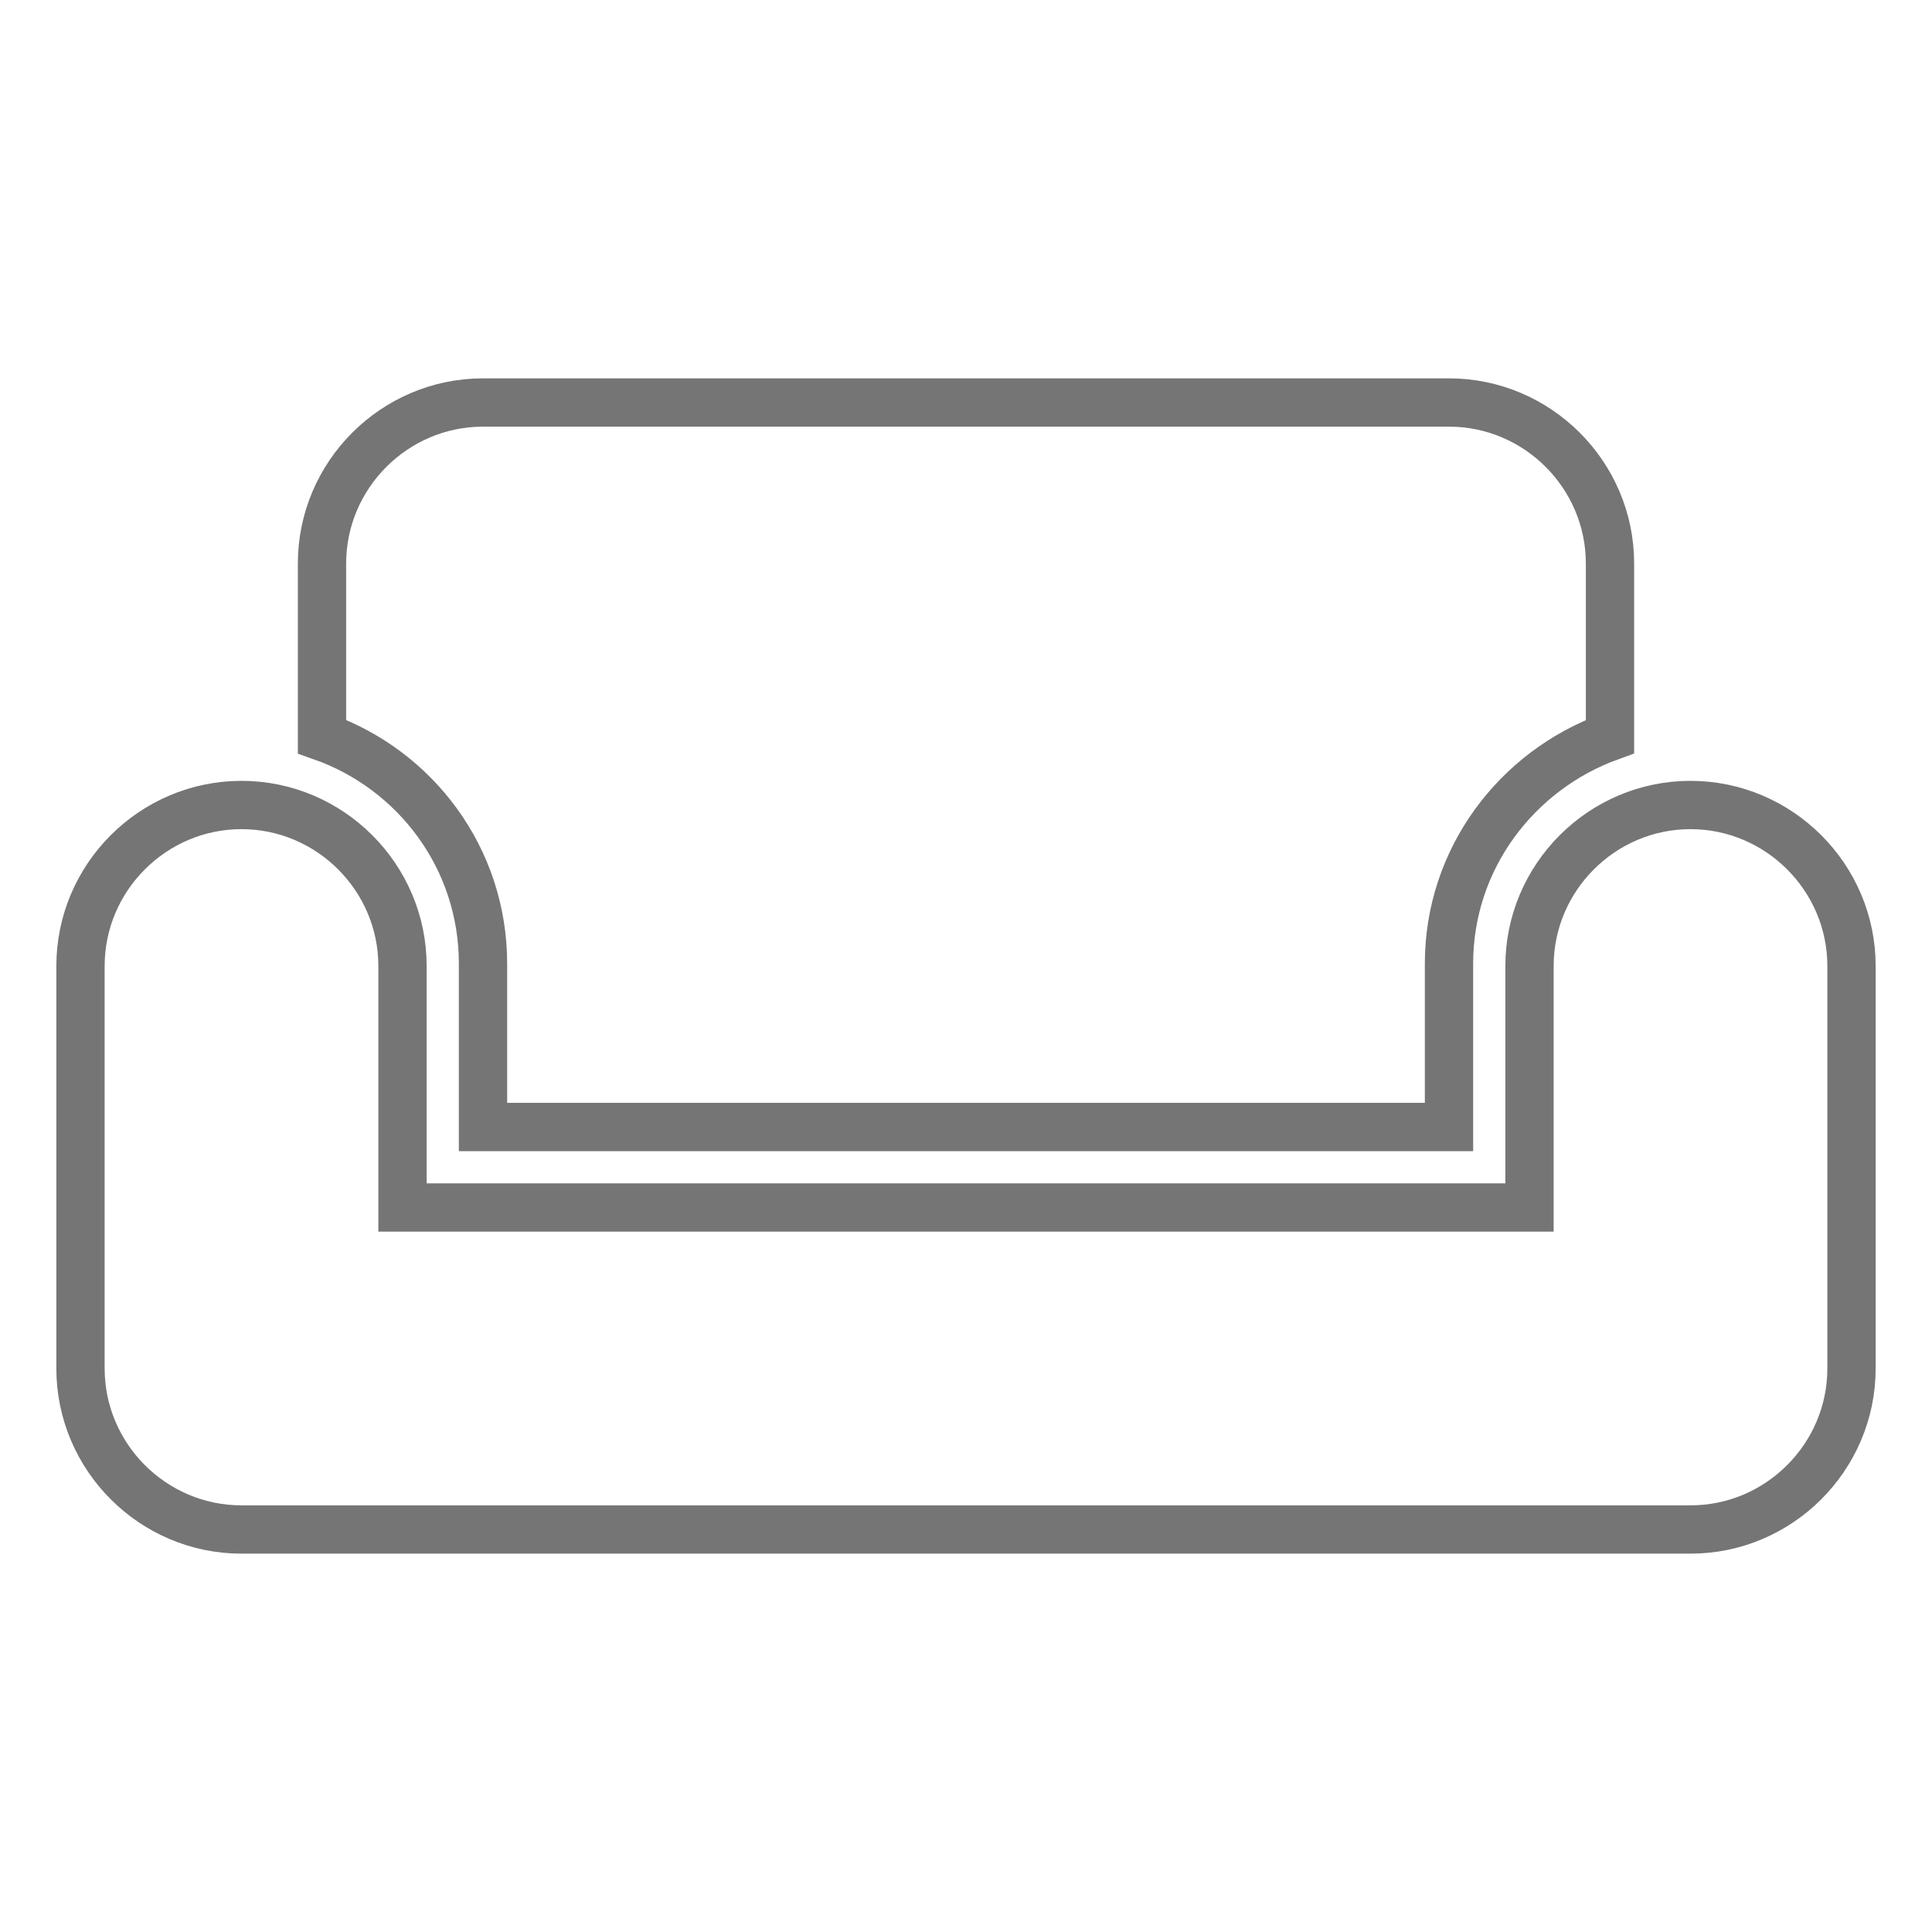
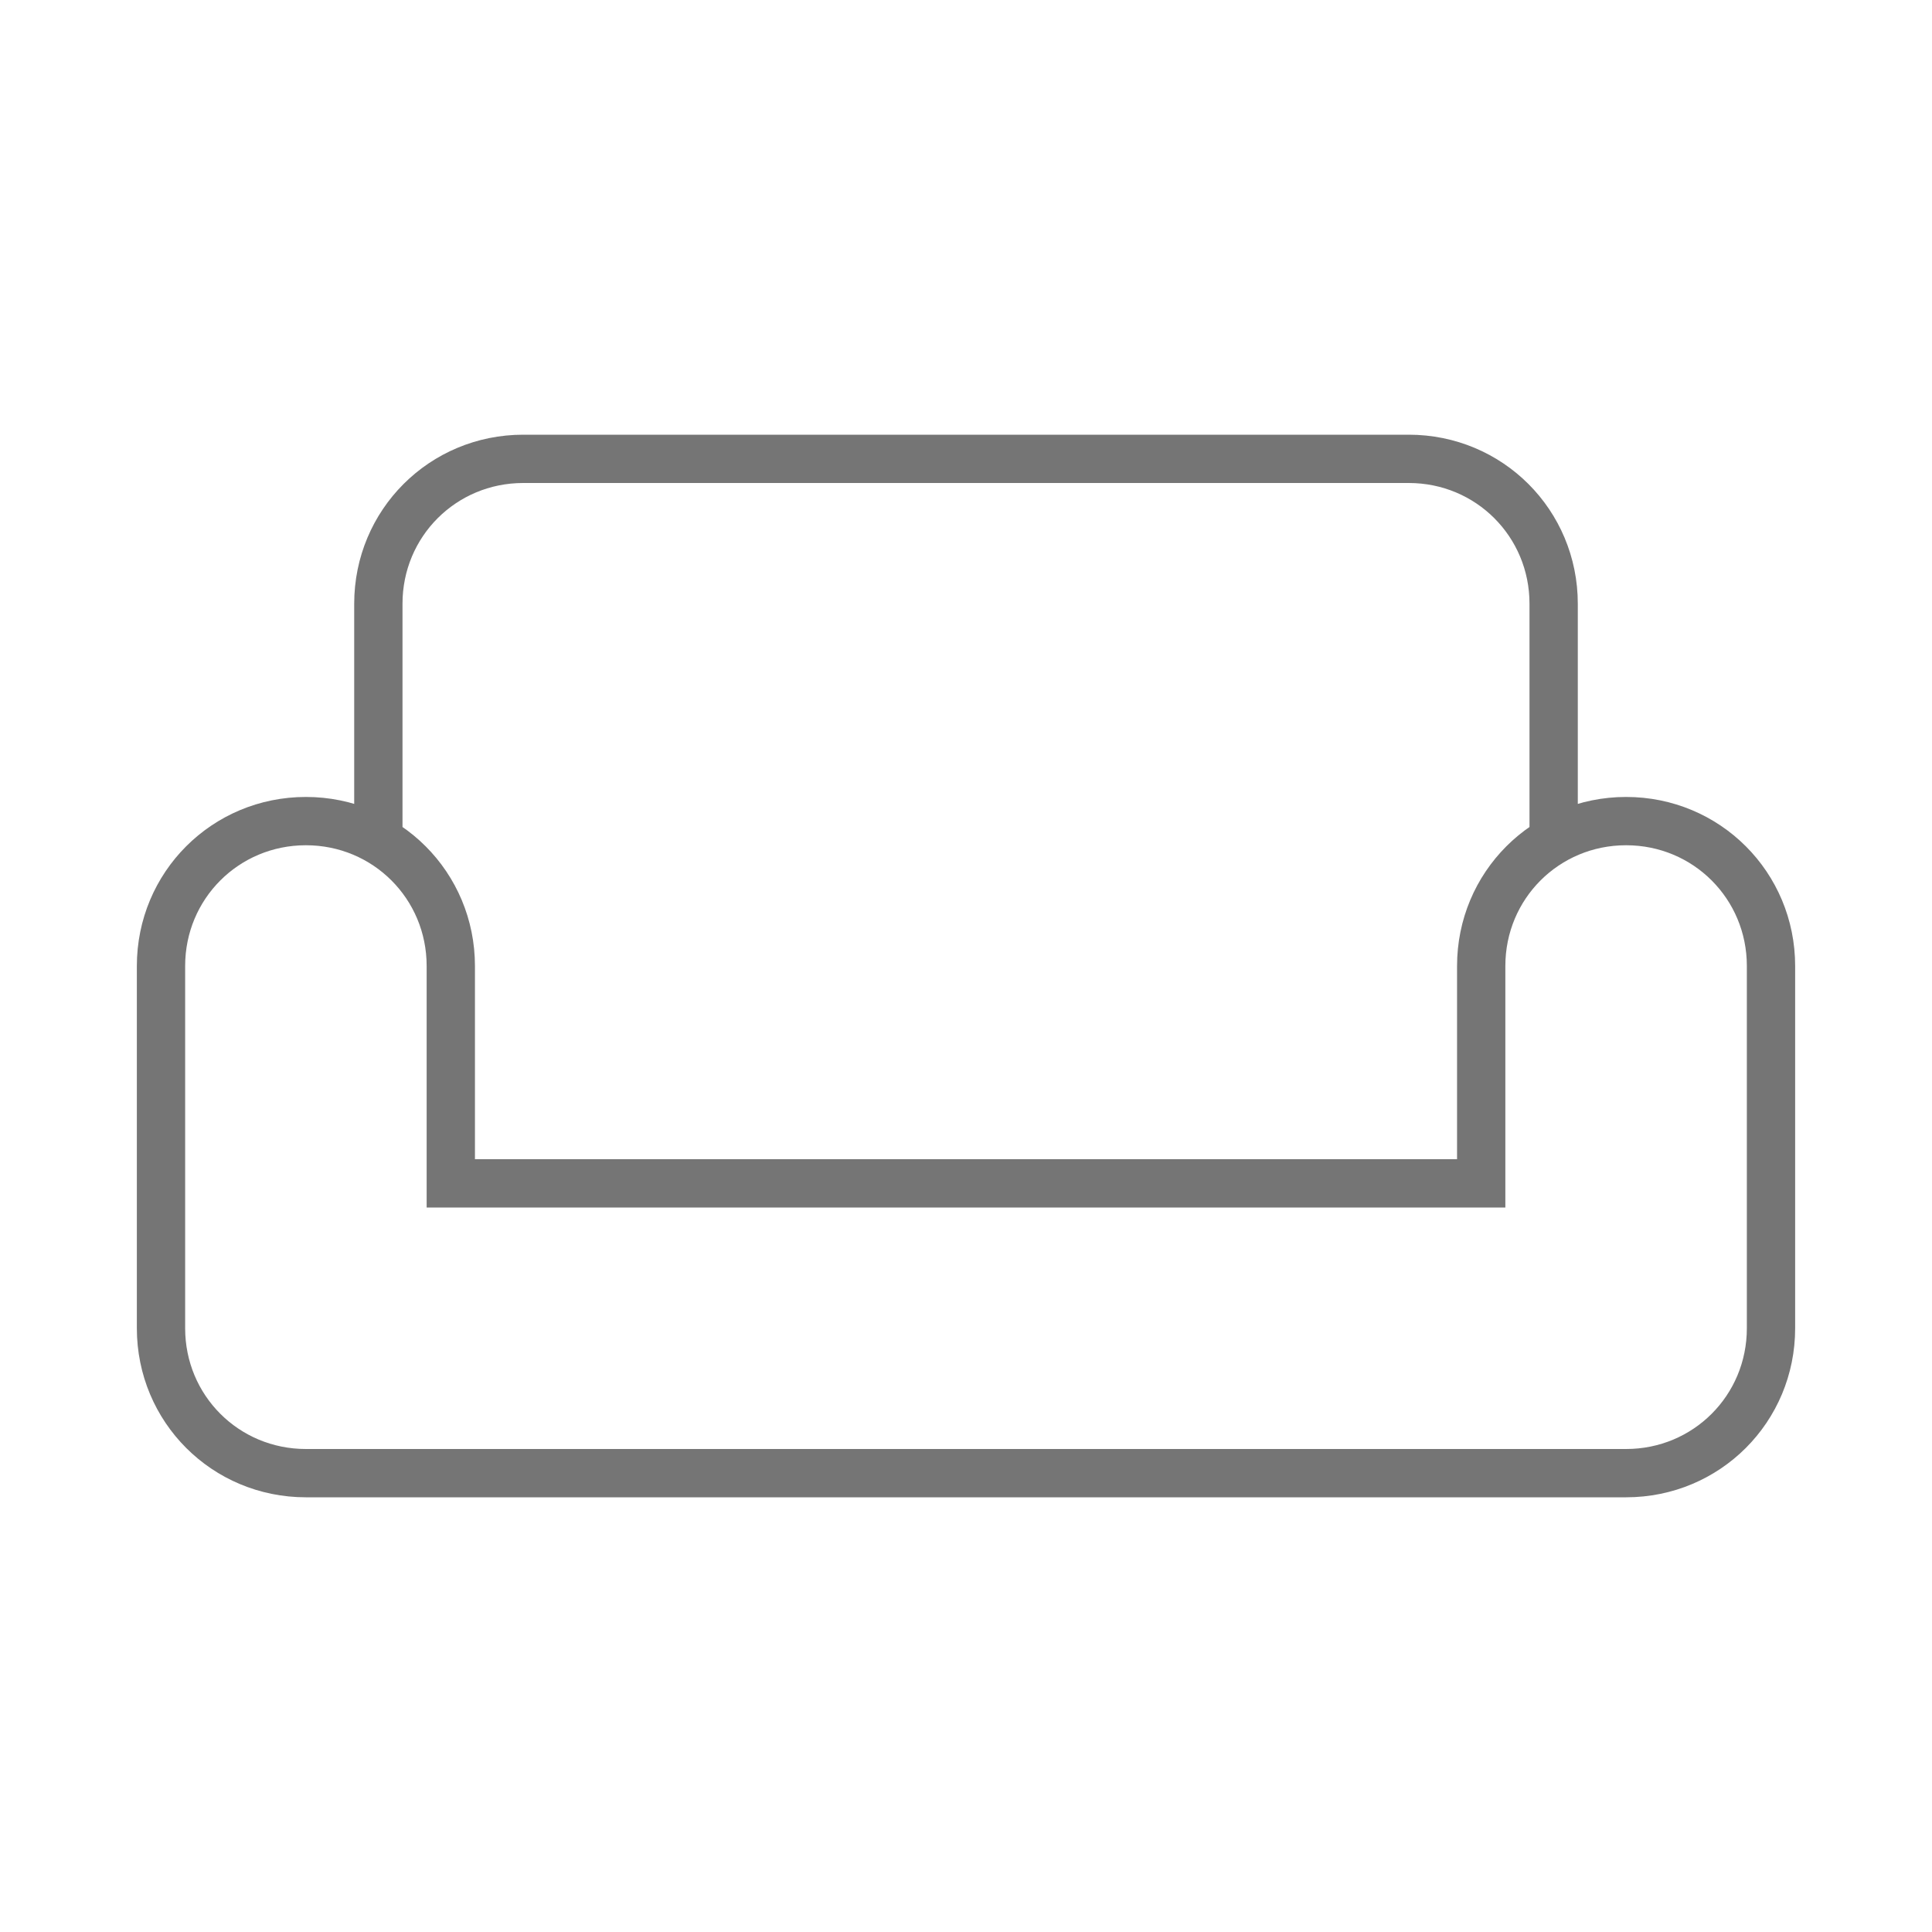
<svg xmlns="http://www.w3.org/2000/svg" width="24" height="24" viewBox="0 0 24 24">
-   <path fill="none" stroke="#757575" stroke-width="0.6" stroke-miterlimit="10" d="M21 10c-1.1 0-2 .9-2 2v3H5v-3c0-1.1-.9-2-2-2s-2 .9-2 2v5c0 1.1 .9 2 2 2h18c1.1 0            2-.9 2-2v-5c0-1.1-.9-2-2-2zm-3-5H6c-1.1 0-2 .9-2 2v2.15c1.16 .41 2 1.51 2            2.82V14h12v-2.03c0-1.3 .84 -2.4 2-2.82V7c0-1.1-.9-2-2-2z" />
+   <path fill="none" stroke="#757575" stroke-width="0.6" stroke-miterlimit="10" d="M20.2,10.2c-1,0-1.8,0.8-1.8,1.8v2.7H5.6V12  c0-1-0.8-1.8-1.8-1.8S2,11,2,12v4.5c0,1,0.8,1.8,1.8,1.8h16.4c1,0,1.8-0.8,1.8-1.8V12C22,11,21.2,10.2,20.2,10.2z M19.3,10.3V7.5  c0-1-0.8-1.8-1.8-1.8H6.5c-1,0-1.8,0.8-1.8,1.8v2.9" />
</svg>
